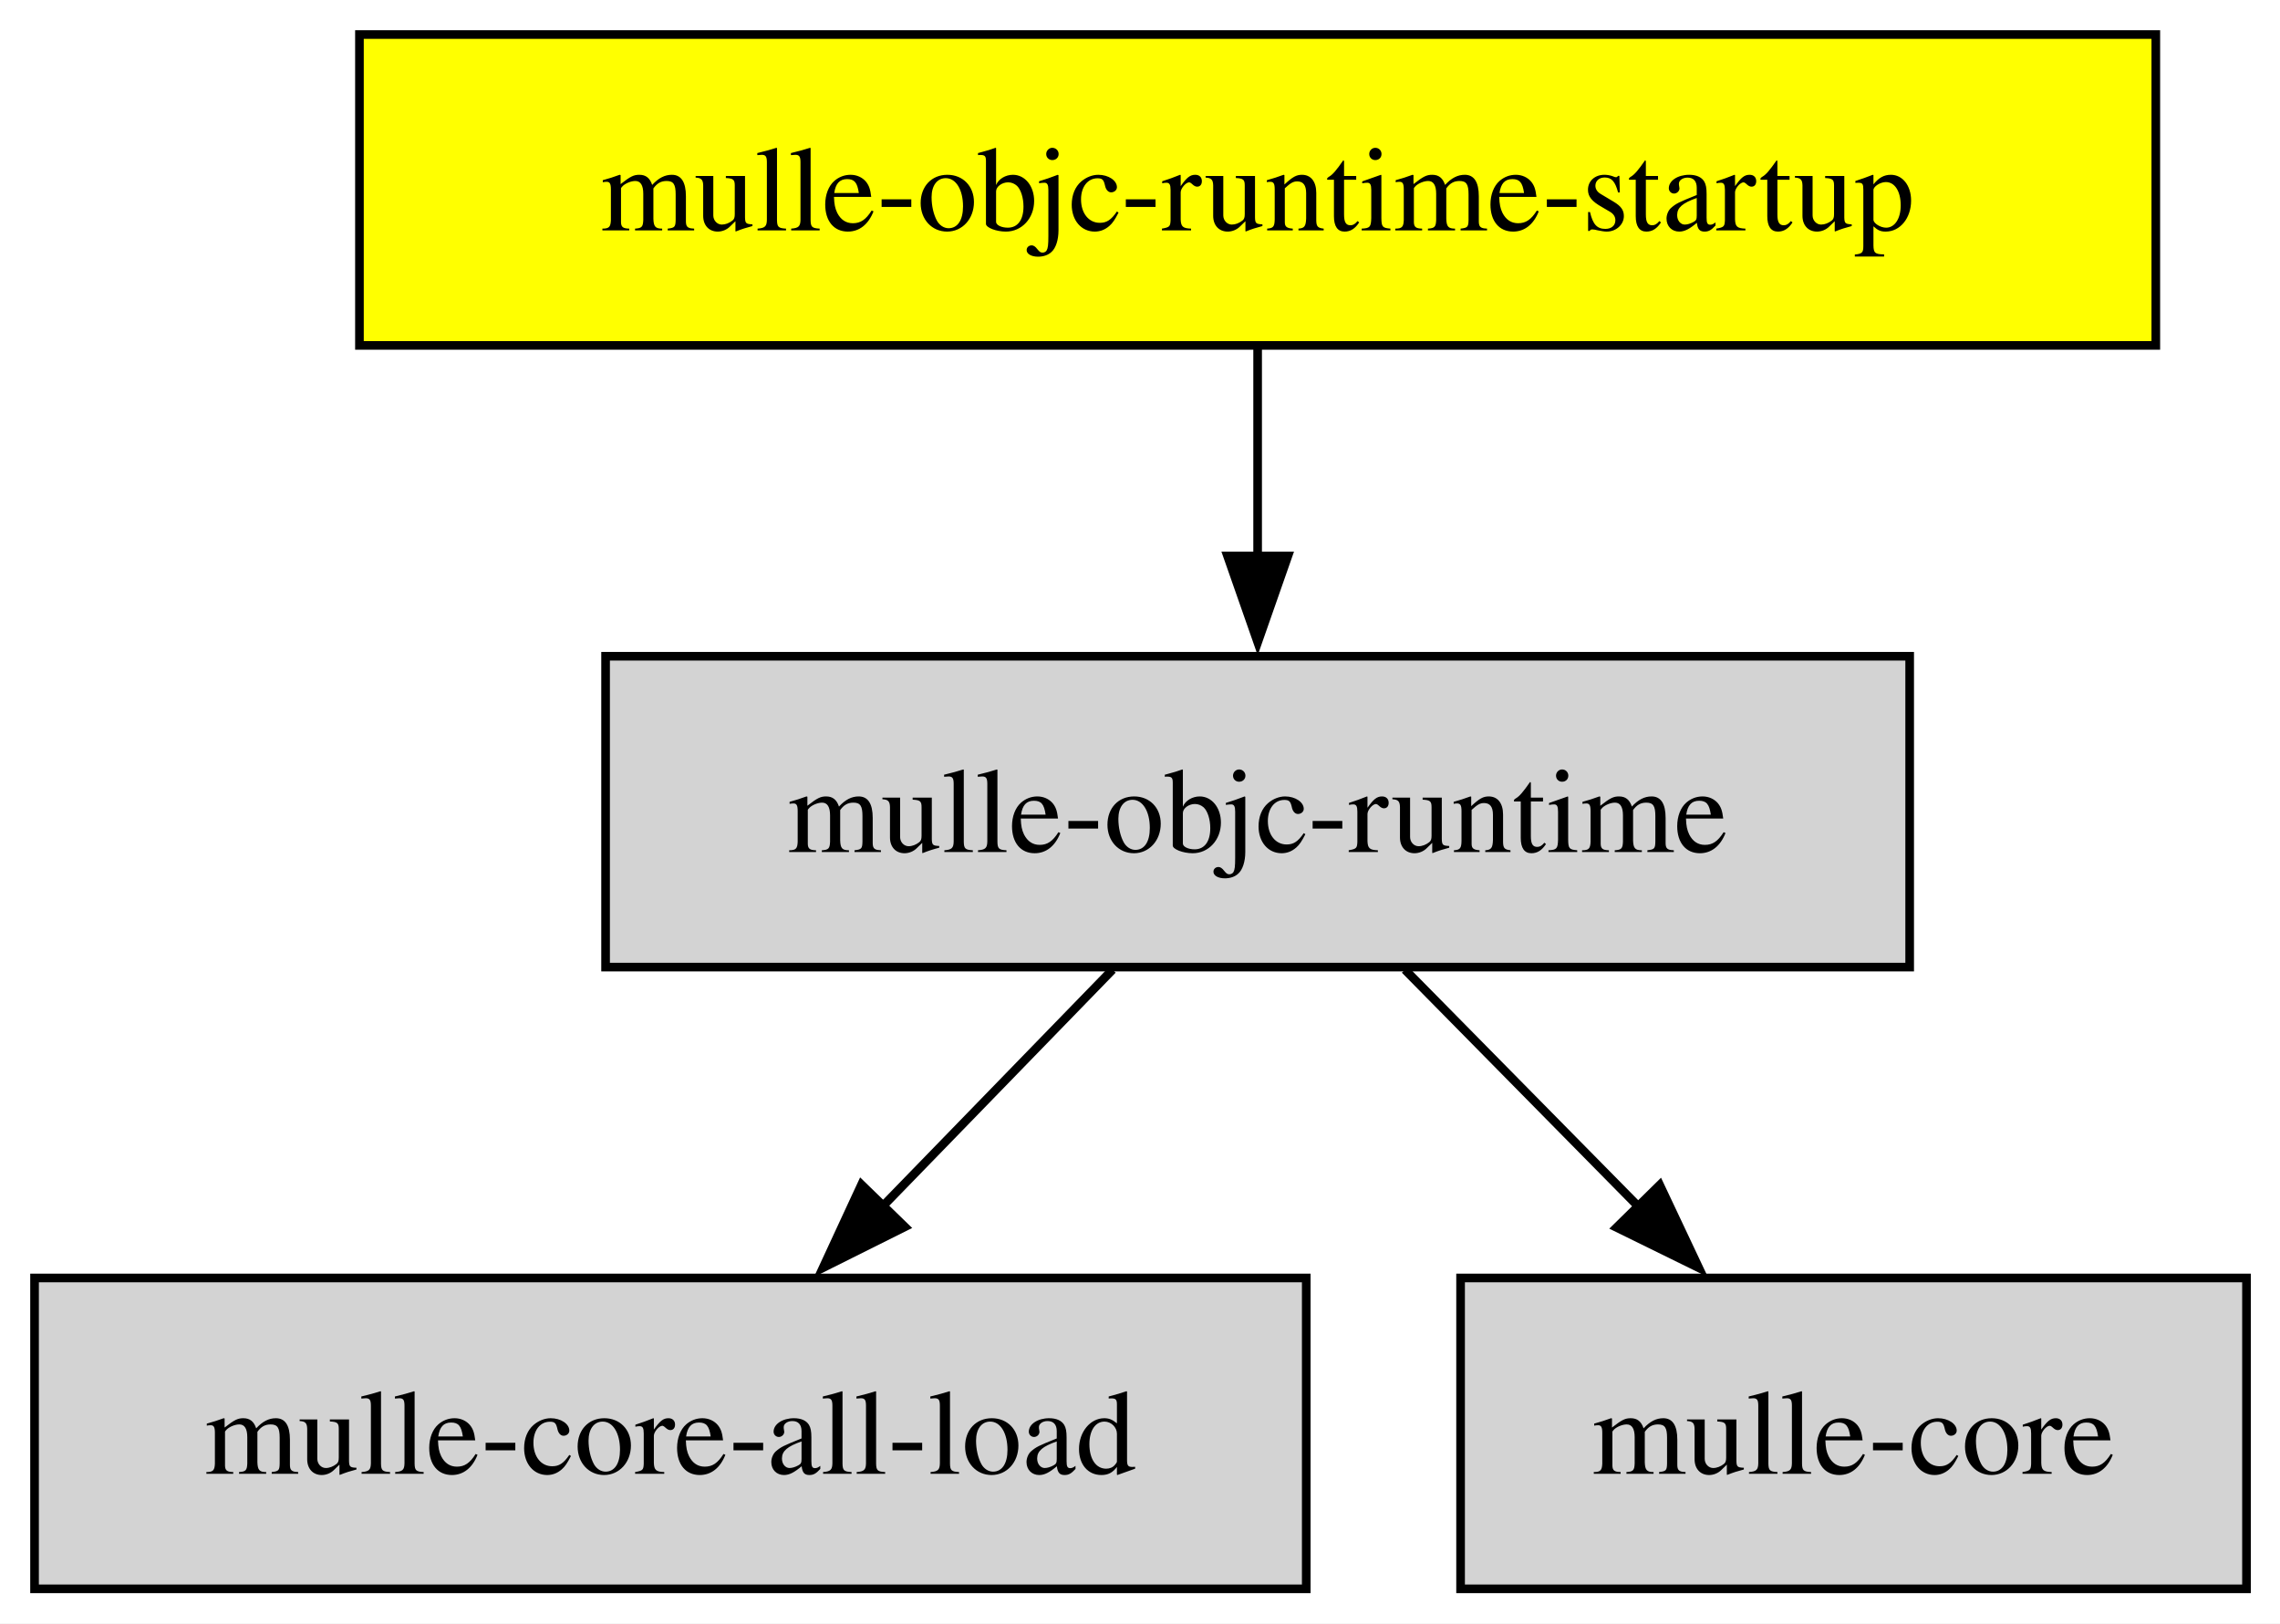
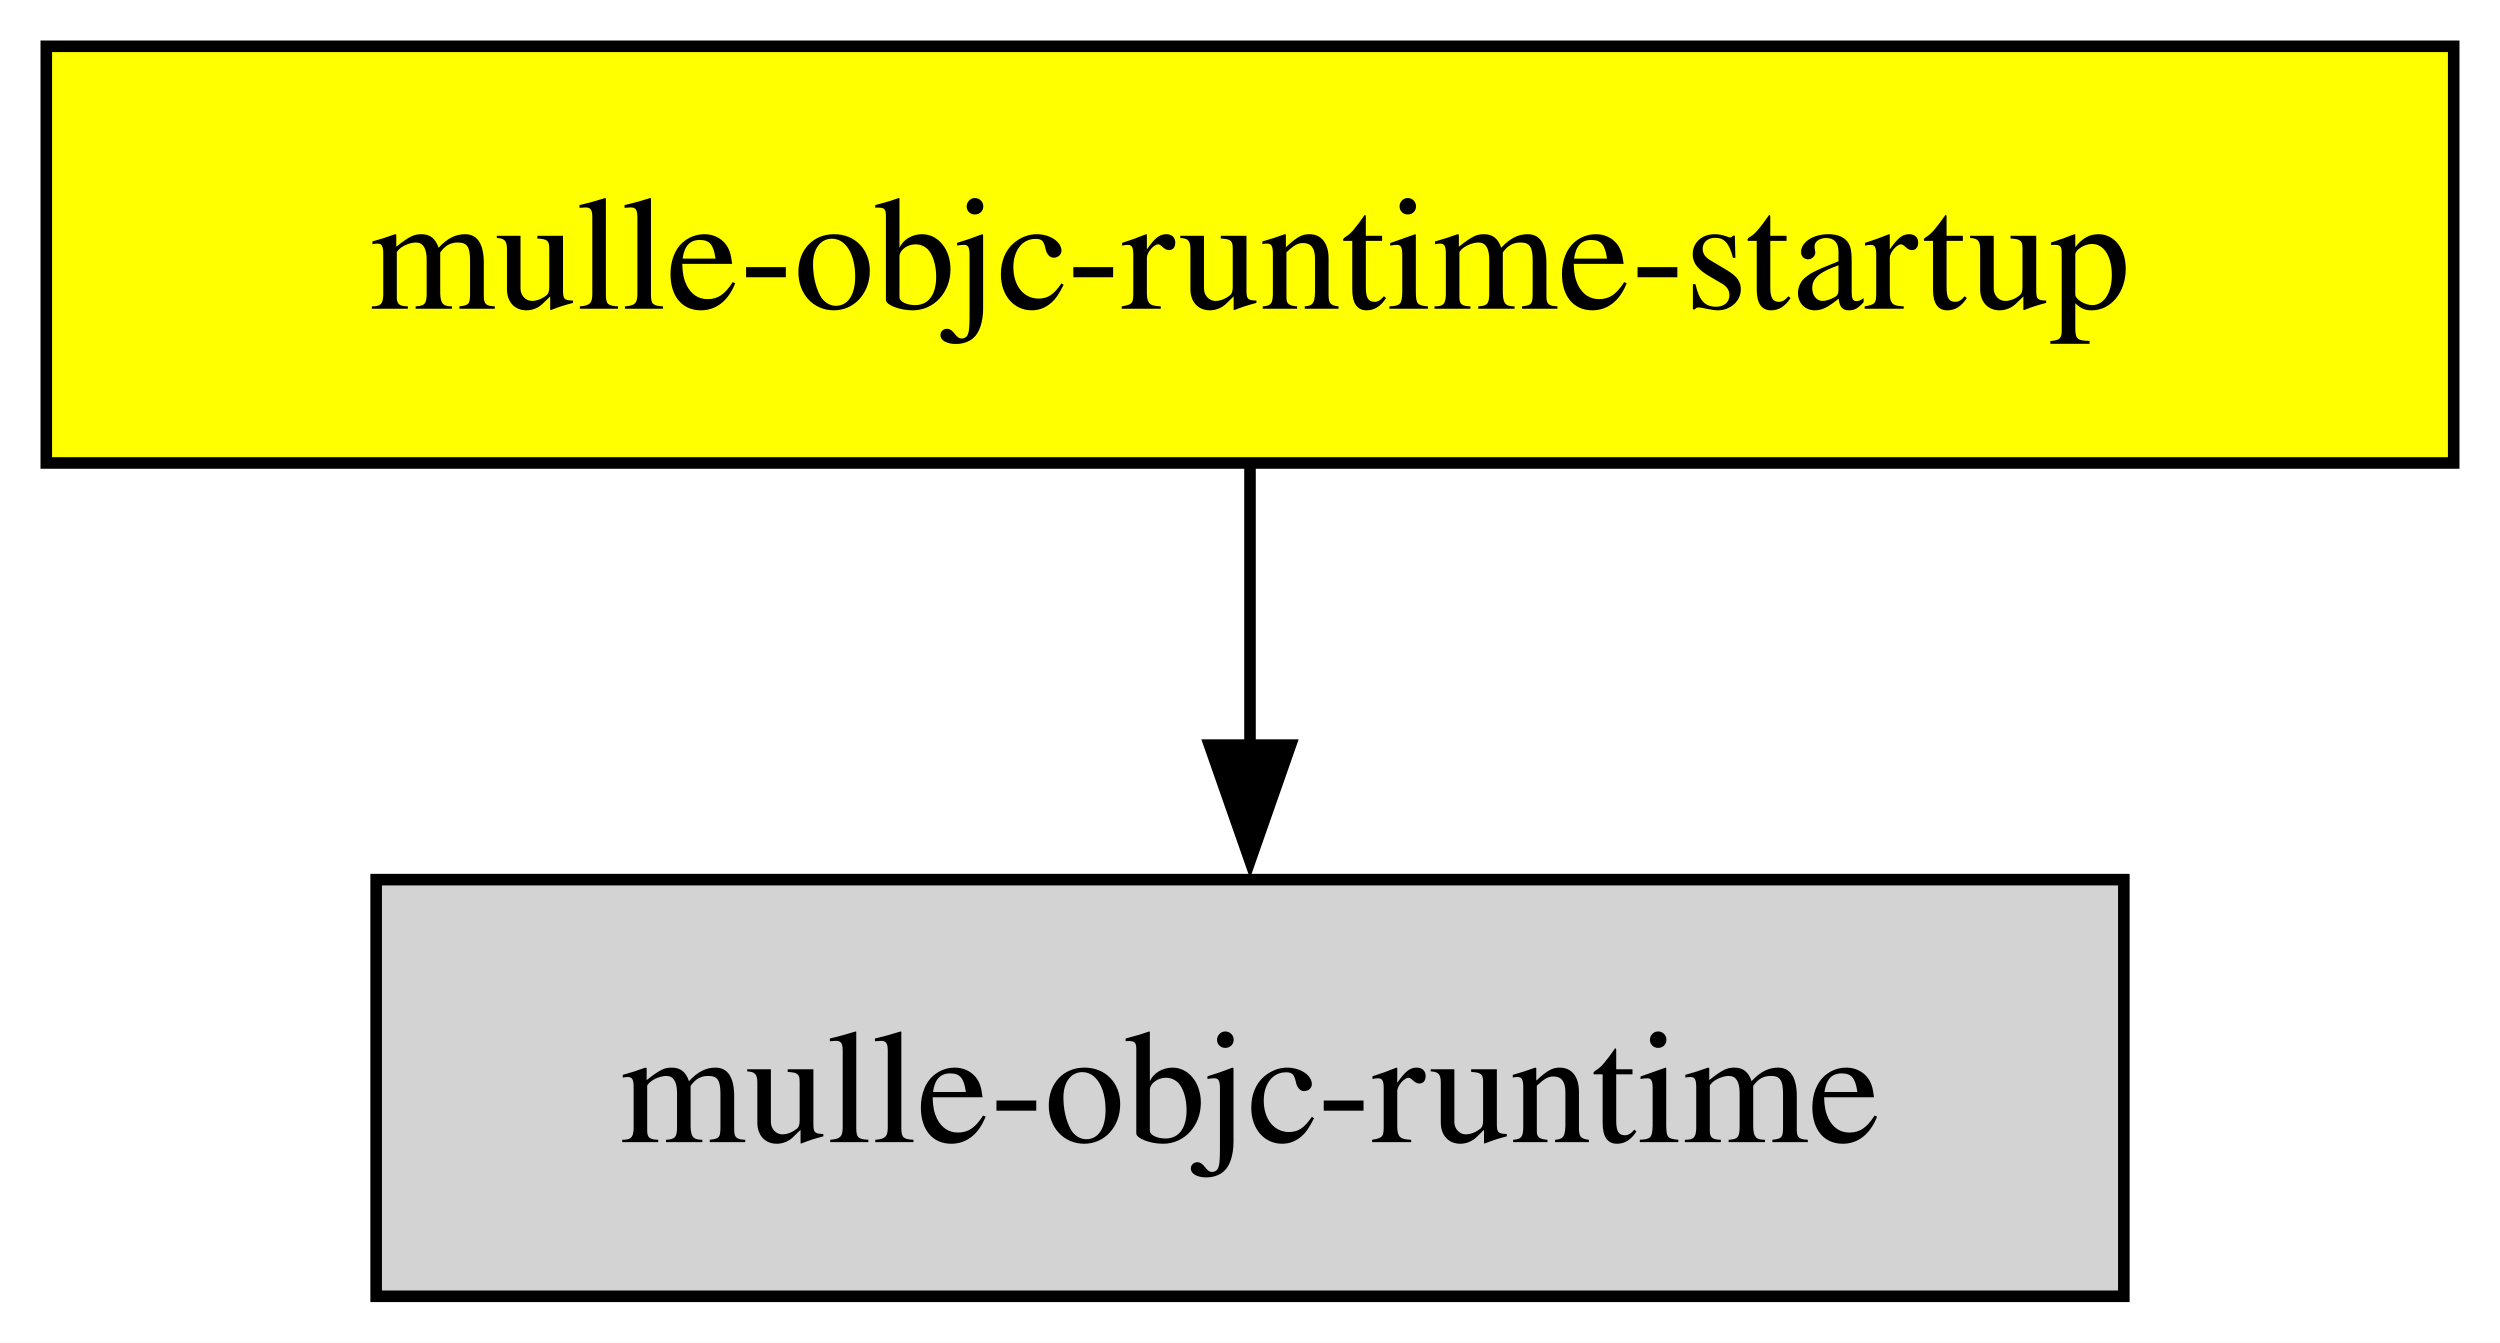
- <svg xmlns="http://www.w3.org/2000/svg" xmlns:xlink="http://www.w3.org/1999/xlink" width="264pt" height="188pt" viewBox="0.00 0.00 264.00 188.00">
-   <g id="graph0" class="graph" transform="scale(1 1) rotate(0) translate(4 184)">
-     <polygon fill="white" stroke="none" points="-4,4 -4,-184 260.12,-184 260.12,4 -4,4" />
+ <svg xmlns="http://www.w3.org/2000/svg" xmlns:xlink="http://www.w3.org/1999/xlink" width="216pt" height="116pt" viewBox="0.00 0.00 216.00 116.00">
+   <g id="graph0" class="graph" transform="scale(1 1) rotate(0) translate(4 112)">
+     <polygon fill="white" stroke="none" points="-4,4 -4,-112 212,-112 212,4 -4,4" />
    <g id="node1" class="node">
-       <polygon fill="yellow" stroke="black" points="245.62,-180 37.62,-180 37.62,-144 245.62,-144 245.62,-180" />
-       <text xml:space="preserve" text-anchor="middle" x="141.62" y="-157.32" font-family="Times,serif" font-size="14.00">mulle-objc-runtime-startup</text>
+       <polygon fill="yellow" stroke="black" points="208,-108 0,-108 0,-72 208,-72 208,-108" />
+       <text xml:space="preserve" text-anchor="middle" x="104" y="-85.33" font-family="Times,serif" font-size="14.00">mulle-objc-runtime-startup</text>
    </g>
-     <g id="node4" class="node">
-       <g id="a_node4">
+     <g id="node2" class="node">
+       <g id="a_node2">
        <a xlink:href="https://github.com/mulle-objc/mulle-objc-runtime" xlink:title="mulle-objc-runtime">
-           <polygon fill="lightgrey" stroke="black" points="217.12,-108 66.12,-108 66.12,-72 217.12,-72 217.12,-108" />
-           <text xml:space="preserve" text-anchor="middle" x="141.62" y="-85.33" font-family="Times,serif" font-size="14.00">mulle-objc-runtime</text>
+           <polygon fill="lightgrey" stroke="black" points="179.5,-36 28.5,-36 28.5,0 179.5,0 179.5,-36" />
+           <text xml:space="preserve" text-anchor="middle" x="104" y="-13.32" font-family="Times,serif" font-size="14.00">mulle-objc-runtime</text>
        </a>
      </g>
    </g>
-     <g id="edge3" class="edge">
-       <path fill="none" stroke="black" d="M141.62,-143.7C141.62,-136.41 141.62,-127.73 141.62,-119.54" />
-       <polygon fill="black" stroke="black" points="145.13,-119.62 141.63,-109.62 138.13,-119.62 145.13,-119.62" />
-     </g>
-     <g id="node2" class="node">
-       <g id="a_node2">
-         <a xlink:href="https://github.com/mulle-core/mulle-core-all-load" xlink:title="mulle-core-all-load">
-           <polygon fill="lightgrey" stroke="black" points="147.25,-36 0,-36 0,0 147.25,0 147.25,-36" />
-           <text xml:space="preserve" text-anchor="middle" x="73.62" y="-13.32" font-family="Times,serif" font-size="14.00">mulle-core-all-load</text>
-         </a>
-       </g>
-     </g>
-     <g id="node3" class="node">
-       <g id="a_node3">
-         <a xlink:href="https://github.com/mulle-core/mulle-core" xlink:title="mulle-core">
-           <polygon fill="lightgrey" stroke="black" points="256.12,-36 165.12,-36 165.12,0 256.12,0 256.12,-36" />
-           <text xml:space="preserve" text-anchor="middle" x="210.62" y="-13.32" font-family="Times,serif" font-size="14.00">mulle-core</text>
-         </a>
-       </g>
-     </g>
-     <g id="edge2" class="edge">
-       <path fill="none" stroke="black" d="M124.82,-71.7C116.75,-63.39 106.92,-53.28 98.05,-44.14" />
-       <polygon fill="black" stroke="black" points="100.77,-41.92 91.3,-37.19 95.75,-46.8 100.77,-41.92" />
-     </g>
    <g id="edge1" class="edge">
-       <path fill="none" stroke="black" d="M158.68,-71.7C166.87,-63.39 176.84,-53.28 185.84,-44.14" />
-       <polygon fill="black" stroke="black" points="188.18,-46.76 192.7,-37.18 183.19,-41.85 188.18,-46.76" />
+       <path fill="none" stroke="black" d="M104,-71.7C104,-64.41 104,-55.73 104,-47.54" />
+       <polygon fill="black" stroke="black" points="107.5,-47.62 104,-37.62 100.5,-47.62 107.5,-47.62" />
    </g>
  </g>
</svg>
